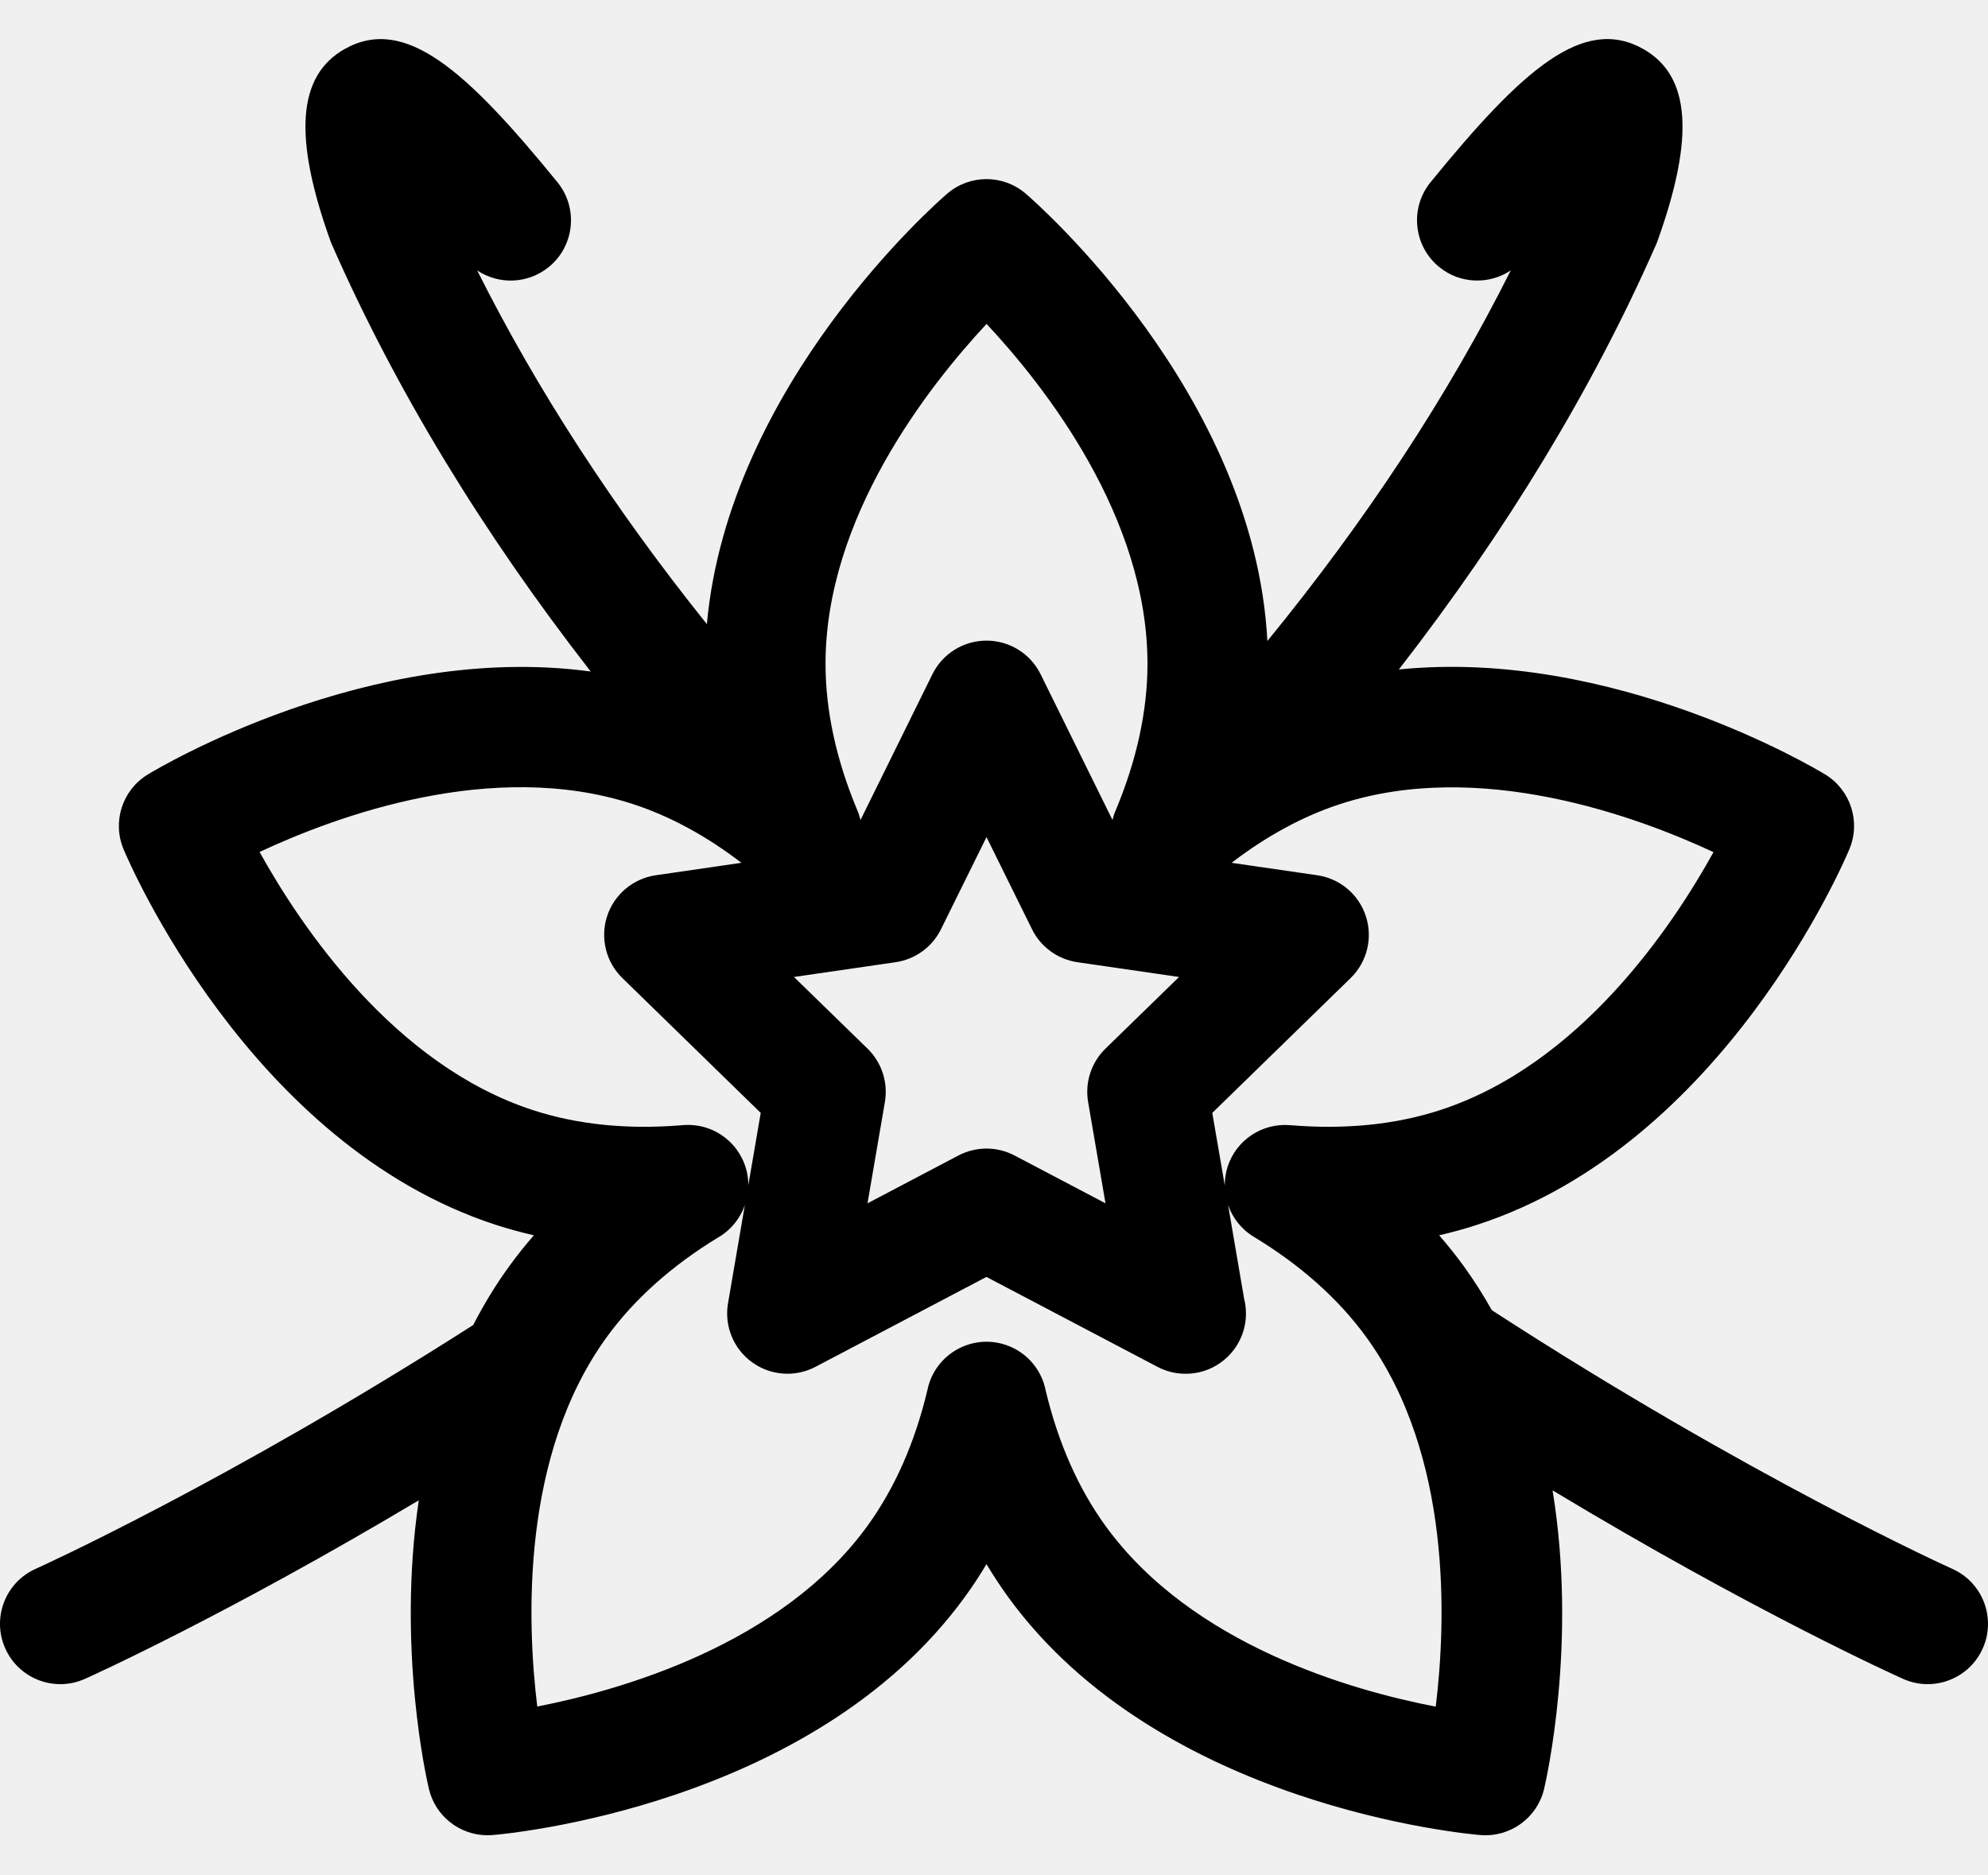
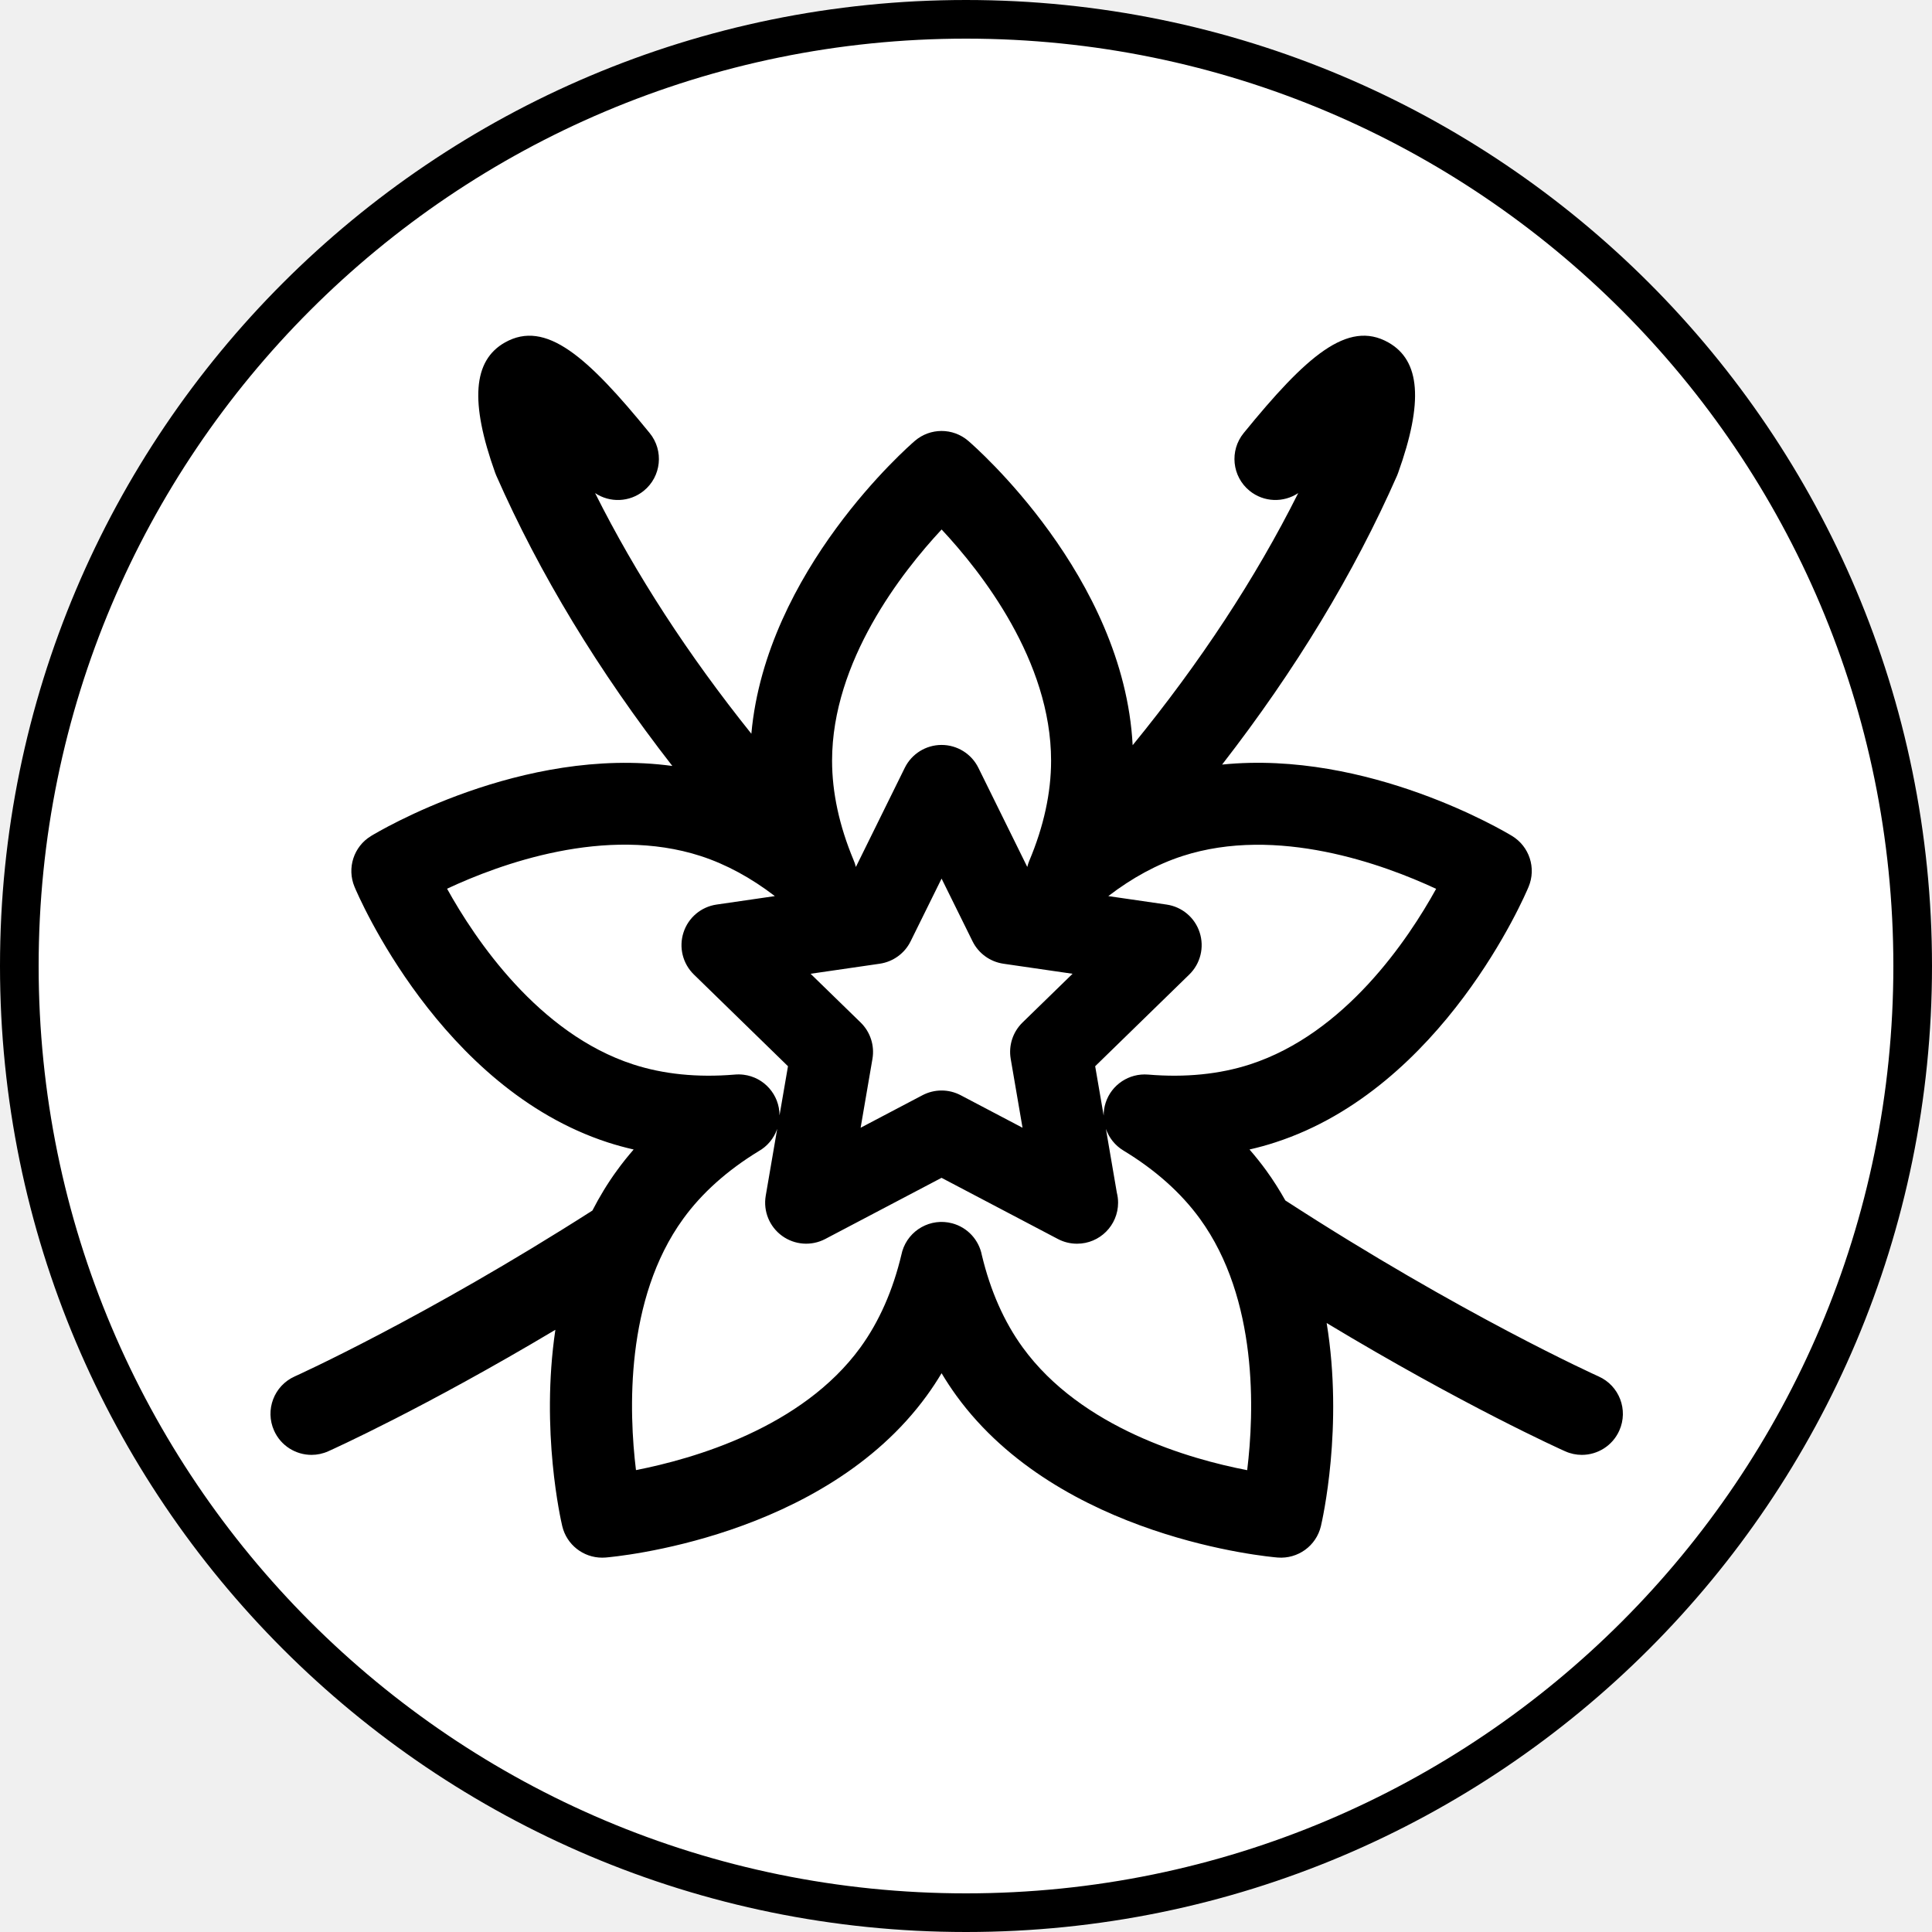
- <svg xmlns="http://www.w3.org/2000/svg" width="35" height="33" viewBox="0 0 35 33" fill="none">
-   <path d="M34.372 27.622C34.336 27.606 30.809 26.015 26.265 23.068C26.116 22.804 25.953 22.544 25.77 22.292C25.635 22.106 25.49 21.925 25.337 21.749C25.564 21.697 25.788 21.636 26.006 21.564C30.345 20.155 32.472 15.162 32.56 14.95C32.762 14.466 32.581 13.908 32.133 13.635C31.962 13.531 28.409 11.404 24.628 11.787C26.525 9.343 28.043 6.838 29.157 4.305C29.167 4.283 29.176 4.259 29.184 4.236C29.841 2.403 29.76 1.331 28.931 0.863C27.875 0.267 26.8 1.227 25.186 3.208C24.816 3.662 24.884 4.331 25.338 4.701C25.708 5.003 26.221 5.013 26.598 4.761C25.494 6.965 24.059 9.148 22.313 11.286C22.085 6.918 18.228 3.555 18.059 3.41C17.661 3.068 17.074 3.068 16.676 3.41C16.511 3.551 12.826 6.767 12.445 10.989C10.808 8.946 9.454 6.863 8.401 4.761C8.779 5.014 9.291 5.003 9.662 4.701C10.116 4.331 10.184 3.662 9.814 3.208C8.2 1.227 7.125 0.268 6.068 0.863C5.239 1.331 5.159 2.403 5.815 4.236C5.823 4.26 5.833 4.283 5.843 4.306C6.962 6.851 8.489 9.368 10.4 11.823C6.512 11.294 2.777 13.529 2.602 13.636C2.154 13.908 1.973 14.467 2.175 14.951C2.263 15.162 4.391 20.155 8.729 21.565C8.948 21.636 9.172 21.697 9.399 21.749C9.246 21.925 9.101 22.106 8.966 22.293C8.723 22.626 8.514 22.974 8.331 23.329C3.994 26.102 0.661 27.607 0.627 27.622C0.093 27.861 -0.147 28.489 0.093 29.024C0.269 29.418 0.656 29.652 1.062 29.652C1.207 29.652 1.354 29.622 1.495 29.559C1.615 29.505 3.984 28.437 7.373 26.415C6.985 29.033 7.516 31.35 7.551 31.496C7.665 31.977 8.095 32.312 8.583 32.312C8.612 32.312 8.641 32.311 8.67 32.309C8.899 32.29 14.304 31.81 16.985 28.119C17.121 27.933 17.248 27.739 17.368 27.539C17.488 27.739 17.615 27.933 17.75 28.119C20.432 31.81 25.838 32.29 26.066 32.309C26.591 32.35 27.064 32.006 27.185 31.496C27.22 31.346 27.774 28.929 27.334 26.24C30.876 28.374 33.378 29.502 33.505 29.559C33.646 29.622 33.793 29.652 33.938 29.652C34.343 29.652 34.731 29.418 34.907 29.024C35.147 28.489 34.907 27.861 34.372 27.622ZM30.167 15.003C29.44 16.319 27.812 18.747 25.351 19.546C24.562 19.802 23.674 19.891 22.712 19.81C22.22 19.77 21.766 20.071 21.614 20.539C21.578 20.649 21.562 20.761 21.563 20.872L21.343 19.594L23.779 17.22C24.068 16.938 24.172 16.516 24.047 16.132C23.923 15.748 23.591 15.468 23.191 15.41L21.683 15.191C22.301 14.717 22.944 14.368 23.599 14.155C26.049 13.36 28.802 14.367 30.167 15.003ZM19.157 19.403L19.463 21.186L17.862 20.344C17.707 20.263 17.538 20.222 17.368 20.222C17.198 20.222 17.029 20.263 16.874 20.344L15.273 21.186L15.579 19.403C15.638 19.058 15.524 18.707 15.274 18.463L13.978 17.201L15.768 16.941C16.114 16.89 16.413 16.673 16.567 16.36L17.368 14.738L18.169 16.36C18.323 16.673 18.622 16.89 18.968 16.941L20.758 17.201L19.462 18.463C19.212 18.707 19.098 19.058 19.157 19.403ZM17.369 5.703C18.396 6.801 20.202 9.099 20.202 11.687C20.202 12.517 20.012 13.389 19.637 14.28C19.615 14.331 19.599 14.384 19.586 14.437L18.32 11.87C18.141 11.508 17.772 11.279 17.368 11.279C16.964 11.279 16.595 11.508 16.416 11.87L15.15 14.437C15.134 14.373 15.114 14.309 15.086 14.248C14.72 13.368 14.534 12.507 14.534 11.687C14.534 9.111 16.343 6.804 17.369 5.703ZM9.385 19.546C6.936 18.75 5.3 16.317 4.57 15C5.931 14.363 8.676 13.356 11.137 14.155C11.793 14.368 12.435 14.717 13.053 15.191L11.545 15.41C11.146 15.468 10.813 15.748 10.688 16.132C10.564 16.516 10.668 16.938 10.957 17.22L13.393 19.594L13.175 20.866C13.174 20.333 12.777 19.88 12.245 19.814C12.165 19.804 12.084 19.803 12.004 19.811C11.049 19.89 10.168 19.801 9.385 19.546ZM25.277 30.048C23.8 29.764 20.988 28.965 19.467 26.871C18.986 26.209 18.631 25.406 18.41 24.482C18.335 24.095 18.046 23.767 17.641 23.659C17.087 23.512 16.516 23.831 16.351 24.38C16.344 24.405 16.337 24.43 16.332 24.456C16.111 25.391 15.754 26.203 15.268 26.871C13.755 28.954 10.937 29.757 9.459 30.046C9.276 28.55 9.17 25.622 10.683 23.54C11.164 22.878 11.819 22.291 12.63 21.795C12.856 21.669 13.028 21.462 13.114 21.215L12.817 22.946C12.749 23.345 12.913 23.747 13.24 23.984C13.566 24.221 14 24.253 14.357 24.065L17.367 22.482L20.378 24.065C20.533 24.147 20.703 24.187 20.872 24.187C20.873 24.187 20.874 24.187 20.875 24.187C21.461 24.187 21.936 23.712 21.936 23.126C21.936 23.037 21.925 22.95 21.904 22.868L21.621 21.216C21.7 21.443 21.855 21.643 22.073 21.775C22.899 22.275 23.565 22.869 24.053 23.54C25.567 25.623 25.46 28.554 25.277 30.048Z" fill="black" />
+ <svg xmlns="http://www.w3.org/2000/svg" width="50" height="50" viewBox="0 0 50 50" fill="none">
+   <circle cx="25" cy="25" r="24.5" fill="white" stroke="black" />
+   <g clip-path="url(#clip0)">
+     <path d="M41.372 35.622C41.336 35.606 37.809 34.015 33.265 31.068C33.116 30.804 32.953 30.544 32.77 30.292C32.635 30.106 32.49 29.925 32.337 29.749C32.564 29.697 32.788 29.636 33.007 29.564C37.345 28.155 39.472 23.162 39.56 22.95C39.762 22.466 39.581 21.908 39.133 21.635C38.962 21.531 35.409 19.404 31.628 19.787C33.525 17.343 35.043 14.838 36.157 12.306C36.167 12.283 36.176 12.259 36.184 12.236C36.841 10.403 36.76 9.331 35.931 8.863C34.875 8.267 33.8 9.227 32.186 11.208C31.816 11.662 31.884 12.331 32.338 12.701C32.708 13.003 33.221 13.013 33.598 12.761C32.494 14.965 31.059 17.148 29.313 19.286C29.085 14.918 25.228 11.555 25.059 11.41C24.661 11.068 24.074 11.068 23.676 11.41C23.511 11.552 19.826 14.767 19.445 18.989C17.808 16.946 16.454 14.863 15.401 12.761C15.778 13.014 16.291 13.003 16.662 12.701C17.116 12.331 17.184 11.662 16.814 11.208C15.2 9.227 14.125 8.268 13.068 8.863C12.239 9.331 12.159 10.403 12.815 12.236C12.823 12.26 12.833 12.283 12.843 12.306C13.963 14.851 15.489 17.368 17.4 19.823C13.512 19.294 9.777 21.529 9.602 21.636C9.154 21.908 8.973 22.467 9.175 22.951C9.263 23.163 11.391 28.155 15.729 29.565C15.948 29.636 16.172 29.697 16.399 29.749C16.246 29.925 16.101 30.106 15.966 30.293C15.723 30.626 15.514 30.974 15.331 31.329C10.994 34.102 7.661 35.607 7.627 35.622C7.093 35.861 6.853 36.489 7.093 37.024C7.269 37.418 7.656 37.652 8.062 37.652C8.207 37.652 8.354 37.622 8.495 37.559C8.615 37.505 10.984 36.437 14.373 34.415C13.985 37.033 14.516 39.35 14.551 39.496C14.665 39.977 15.095 40.312 15.583 40.312C15.612 40.312 15.641 40.311 15.67 40.309C15.899 40.29 21.304 39.81 23.985 36.119C24.121 35.933 24.248 35.739 24.368 35.539C24.488 35.739 24.615 35.933 24.75 36.119C27.432 39.81 32.838 40.29 33.066 40.309C33.591 40.35 34.064 40.006 34.185 39.496C34.22 39.346 34.774 36.929 34.334 34.24C37.876 36.374 40.378 37.502 40.505 37.559C40.646 37.622 40.793 37.652 40.938 37.652C41.343 37.652 41.731 37.418 41.907 37.024C42.147 36.489 41.907 35.861 41.372 35.622ZM37.167 23.003C36.44 24.319 34.812 26.747 32.351 27.546C31.562 27.802 30.674 27.891 29.712 27.81C29.22 27.77 28.766 28.071 28.614 28.539C28.578 28.649 28.562 28.761 28.563 28.872L28.343 27.594L30.779 25.22C31.068 24.938 31.172 24.516 31.047 24.132C30.923 23.747 30.591 23.468 30.191 23.41L28.683 23.191C29.301 22.717 29.944 22.368 30.599 22.155C33.048 21.36 35.802 22.367 37.167 23.003ZM26.157 27.403L26.463 29.186L24.862 28.344C24.707 28.263 24.538 28.222 24.368 28.222C24.198 28.222 24.029 28.263 23.874 28.344L22.273 29.186L22.579 27.403C22.638 27.058 22.524 26.707 22.274 26.463L20.978 25.201L22.768 24.941C23.114 24.89 23.413 24.673 23.567 24.36L24.368 22.738L25.169 24.36C25.323 24.673 25.622 24.89 25.968 24.941L27.758 25.201L26.462 26.463C26.212 26.707 26.098 27.058 26.157 27.403ZM24.369 13.703C25.396 14.801 27.202 17.099 27.202 19.687C27.202 20.517 27.012 21.389 26.637 22.279C26.615 22.331 26.599 22.384 26.586 22.437L25.32 19.87C25.141 19.508 24.772 19.279 24.368 19.279C23.964 19.279 23.595 19.508 23.416 19.87L22.15 22.437C22.134 22.373 22.114 22.309 22.086 22.248C21.72 21.369 21.534 20.507 21.534 19.687C21.534 17.111 23.343 14.804 24.369 13.703ZM16.385 27.546C13.936 26.75 12.3 24.317 11.57 23C12.931 22.363 15.676 21.356 18.137 22.155C18.793 22.369 19.435 22.717 20.053 23.191L18.545 23.41C18.145 23.468 17.813 23.748 17.689 24.132C17.564 24.516 17.668 24.938 17.957 25.22L20.393 27.594L20.174 28.866C20.174 28.333 19.777 27.88 19.245 27.814C19.165 27.804 19.084 27.803 19.004 27.811C18.049 27.89 17.168 27.801 16.385 27.546ZM32.277 38.048C30.8 37.764 27.988 36.965 26.467 34.871C25.986 34.209 25.631 33.406 25.41 32.482C25.335 32.095 25.046 31.767 24.641 31.659C24.087 31.512 23.516 31.831 23.351 32.38C23.344 32.405 23.337 32.43 23.332 32.456C23.111 33.391 22.753 34.203 22.268 34.871C20.755 36.954 17.937 37.757 16.459 38.046C16.276 36.55 16.17 33.622 17.683 31.54C18.163 30.878 18.819 30.291 19.63 29.795C19.856 29.669 20.029 29.462 20.114 29.215L19.817 30.946C19.749 31.345 19.913 31.747 20.24 31.984C20.566 32.221 21 32.253 21.357 32.065L24.367 30.482L27.378 32.065C27.533 32.147 27.703 32.187 27.872 32.187C27.873 32.187 27.874 32.187 27.875 32.187C28.461 32.187 28.936 31.712 28.936 31.126C28.936 31.037 28.925 30.95 28.904 30.868L28.621 29.216C28.7 29.443 28.855 29.643 29.073 29.775C29.899 30.275 30.565 30.869 31.053 31.54C32.567 33.623 32.46 36.554 32.277 38.048Z" fill="black" />
+   </g>
+   <defs>
+     <clipPath id="clip0">
+       <rect width="35" height="35" fill="white" transform="translate(7 7)" />
+     </clipPath>
+   </defs>
</svg>
